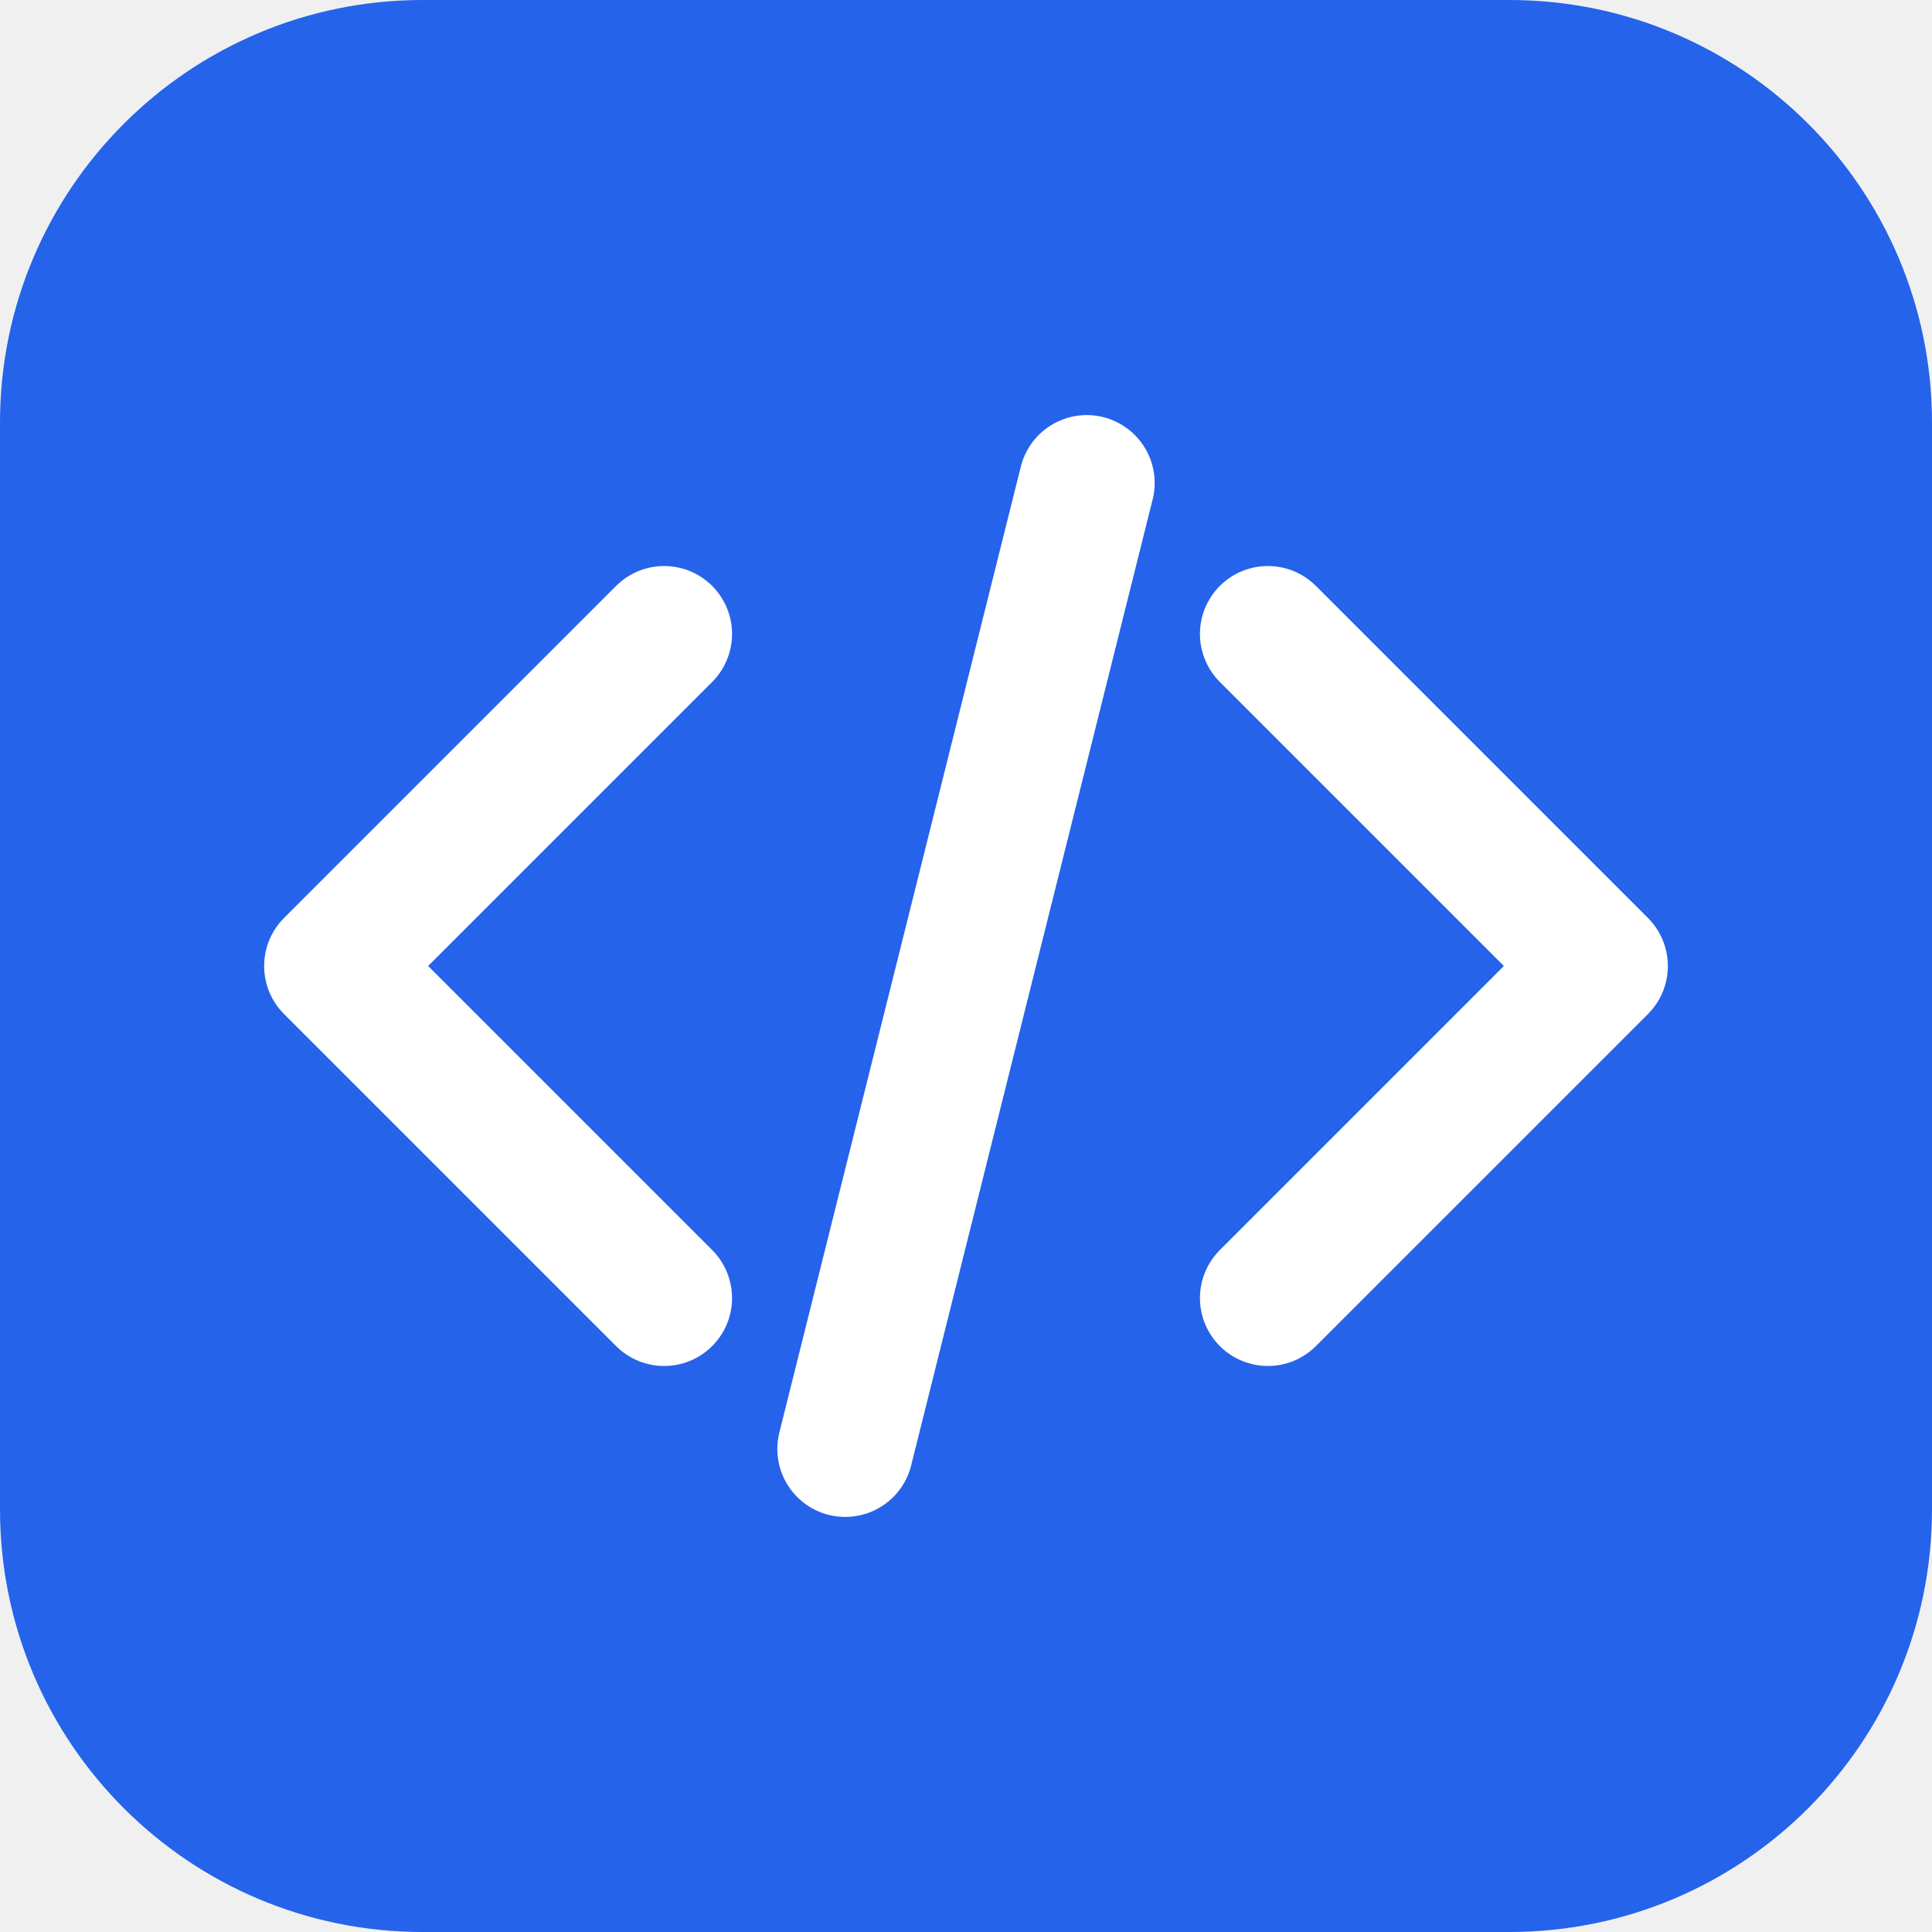
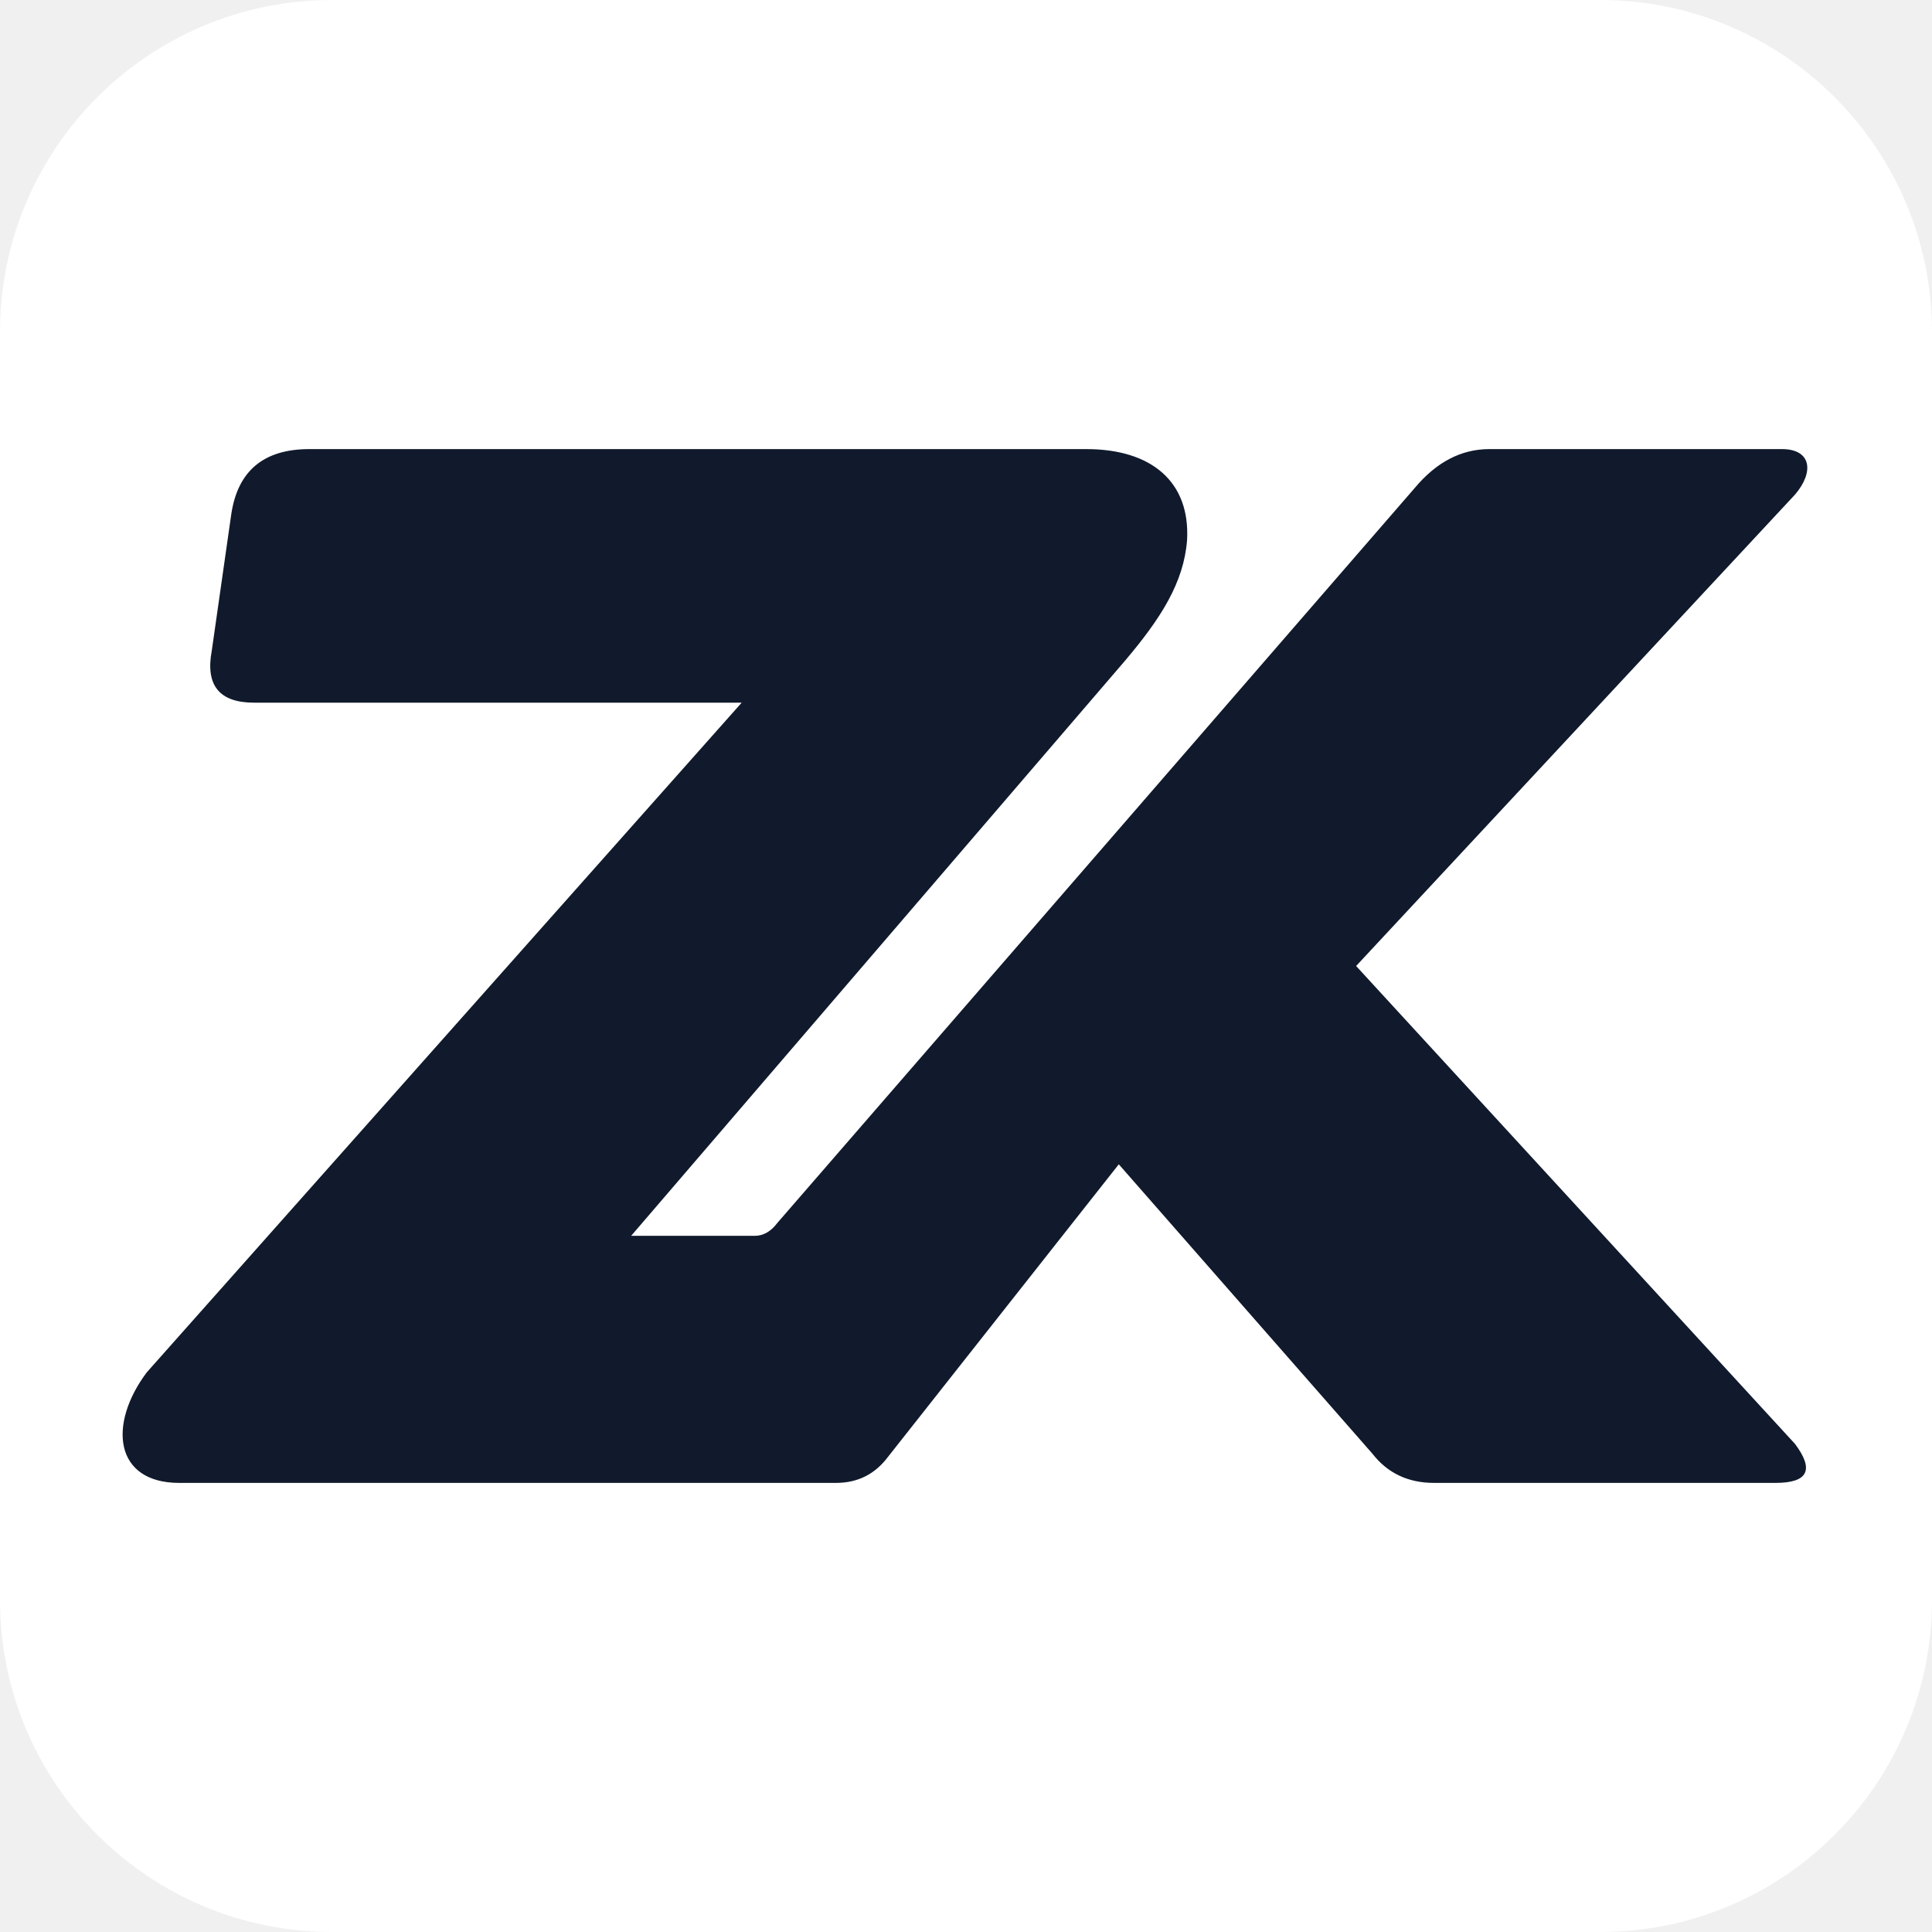
- <svg xmlns="http://www.w3.org/2000/svg" viewBox="0 0 128 128">
-   <rect width="128" height="128" rx="28" fill="#2563eb" />
-   <g fill="none" stroke="#fff" stroke-width="9" stroke-linecap="round" stroke-linejoin="round">
-     <path d="M44 42 22 64l22 22" />
-     <path d="M84 42l22 22-22 22" />
-     <path d="M72 32 56 96" />
-   </g>
+ <svg xmlns="http://www.w3.org/2000/svg" width="128" height="128" viewBox="0 0 128 128">
+   <rect width="128" height="128" rx="22" fill="#fff" />
+   <svg x="8" y="8" width="112" height="112" viewBox="366 394 520 320">
+     <path fill="#101a2c" d="M424 395h239c20 0 32 10 31 28-1 13-8 24-19 37L523 637h38q4 0 7-4l196-226q10-12 23-12h90c9 0 10 7 4 14L746 554l135 147q9 12-6 12H770q-12 0-19-9l-78-89-71 90q-6 8-16 8H384c-20 0-22-18-10-34l183-206H407q-16 0-13-16l6-42q3-20 24-20Z" />
+   </svg>
</svg>
